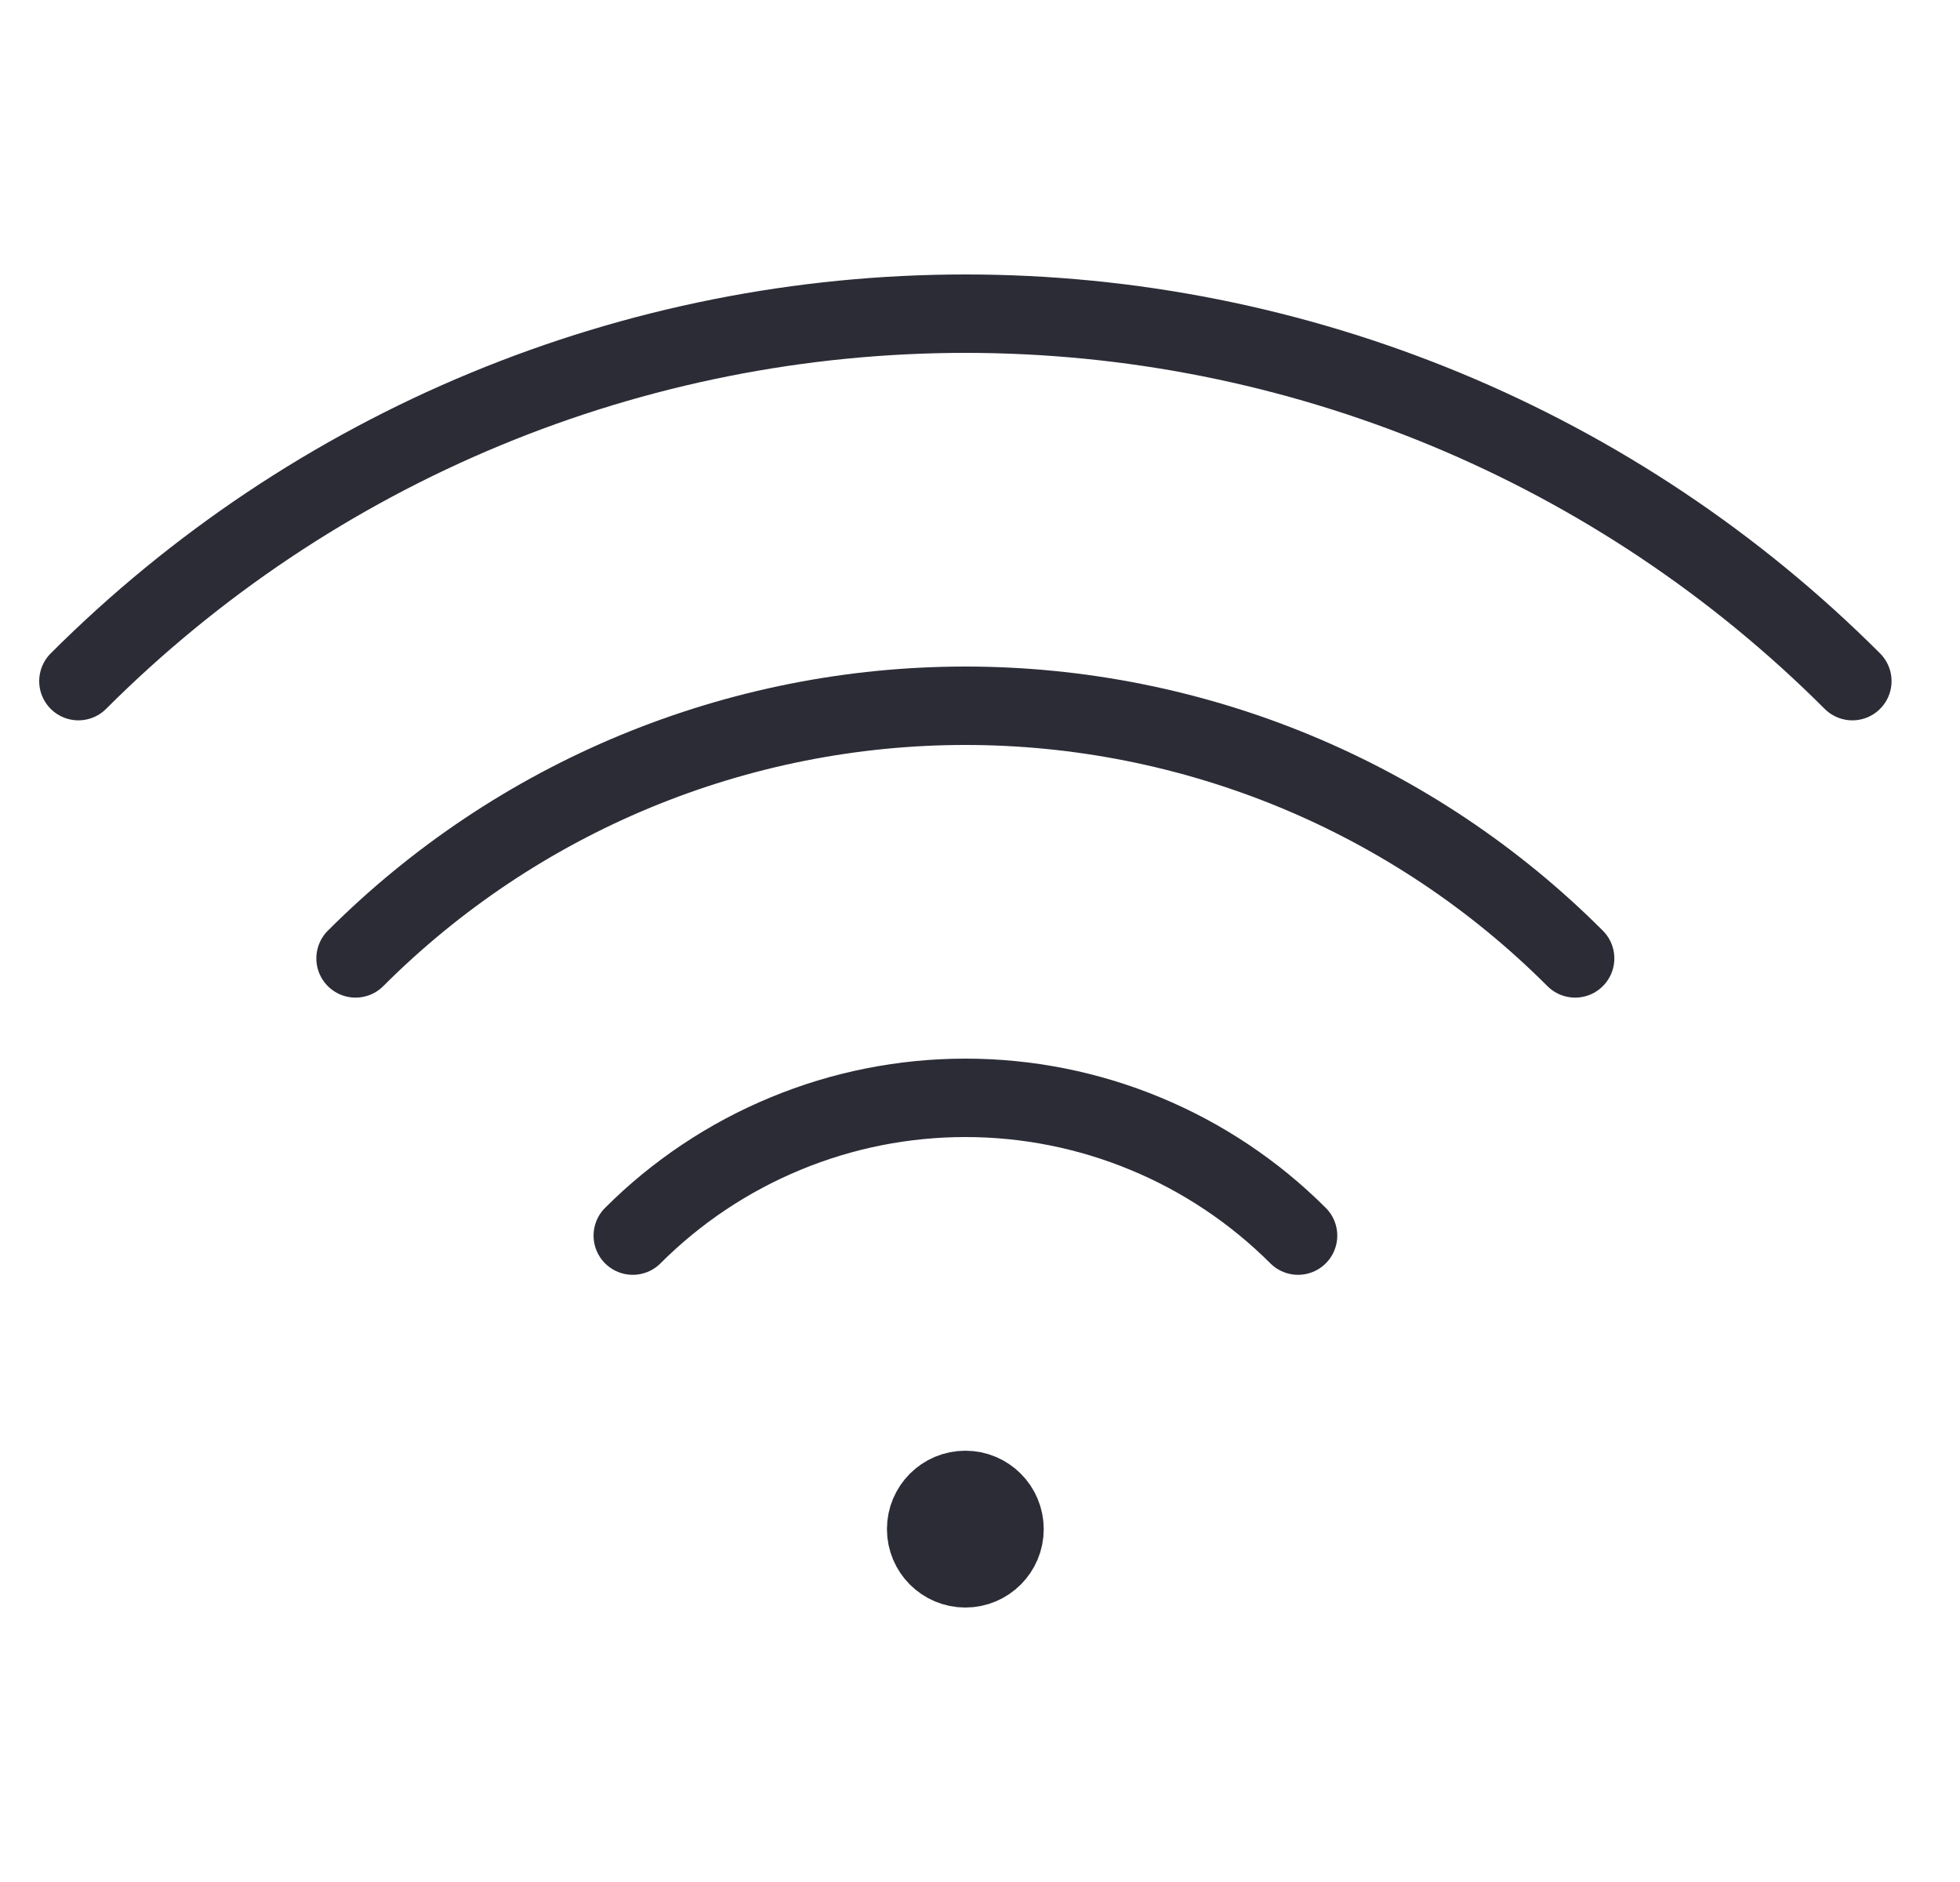
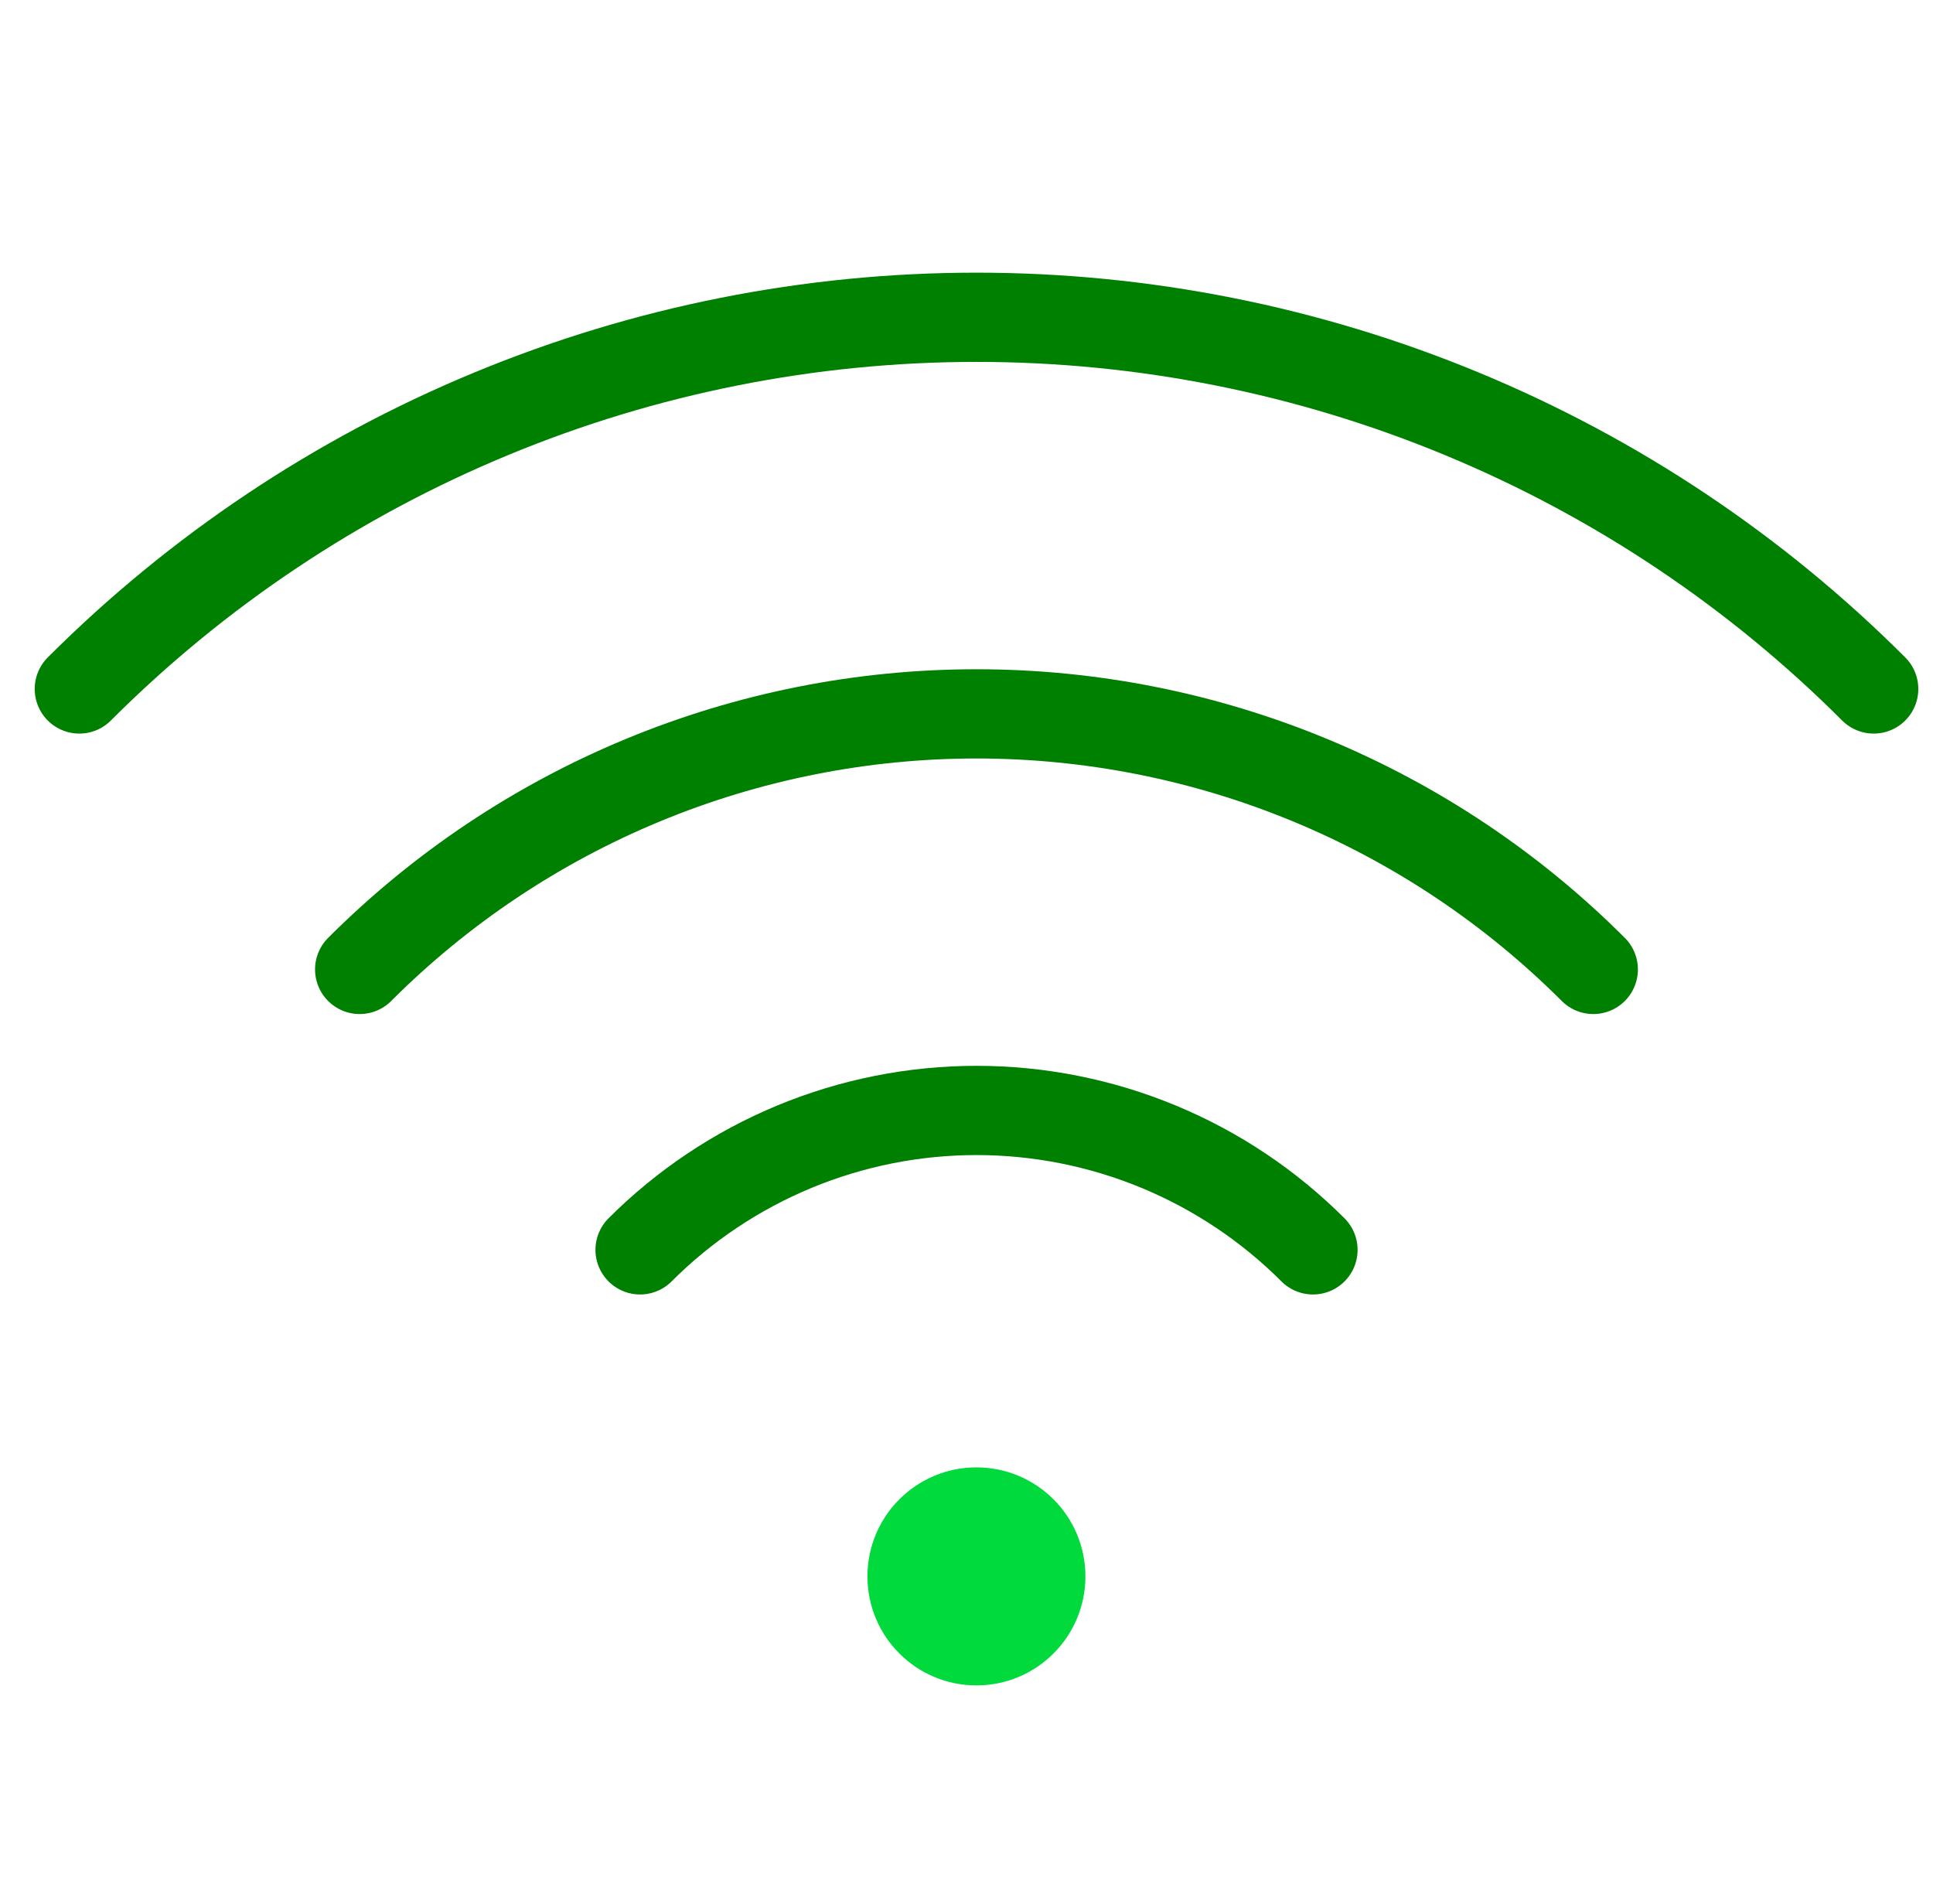
- <svg xmlns="http://www.w3.org/2000/svg" width="25" height="24" viewBox="0 0 25 24" fill="none">
-   <path d="M1 8.686C2.486 7.201 4.25 6.022 6.191 5.218C8.132 4.414 10.213 4 12.314 4C14.415 4 16.495 4.414 18.437 5.218C20.378 6.022 22.142 7.201 23.627 8.686" stroke="#2C2C37" strokeWidth="2" stroke-linecap="round" />
-   <path d="M4.535 12.222C5.557 11.2 6.769 10.39 8.104 9.837C9.438 9.285 10.869 9 12.313 9C13.758 9 15.188 9.285 16.523 9.837C17.857 10.39 19.07 11.2 20.091 12.222" stroke="#2C2C37" strokeWidth="2" stroke-linecap="round" />
-   <path d="M8.071 15.757C8.628 15.2 9.29 14.758 10.018 14.457C10.746 14.155 11.526 14 12.314 14C13.102 14 13.882 14.155 14.61 14.457C15.338 14.758 15.999 15.2 16.557 15.757" stroke="#2C2C37" strokeWidth="2" stroke-linecap="round" />
-   <circle cx="12.313" cy="19.5" r="0.5" stroke="#2C2C37" />
+ <svg xmlns="http://www.w3.org/2000/svg" width="65" height="64" viewBox="0 0 65 64" fill="none">
+   <path d="M2.667 23.163C6.629 19.201 11.332 16.059 16.509 13.915C21.685 11.77 27.233 10.667 32.837 10.667C38.44 10.667 43.988 11.77 49.164 13.915C54.341 16.059 59.044 19.201 63.006 23.163" stroke="green" stroke-width="3" stroke-linecap="round" />
+   <path d="M12.094 32.592C14.818 29.868 18.051 27.707 21.61 26.233C25.169 24.759 28.983 24 32.836 24C36.688 24 40.502 24.759 44.061 26.233C47.62 27.707 50.853 29.868 53.577 32.592" stroke="green" stroke-width="3" stroke-linecap="round" />
+   <path d="M21.523 42.02C23.009 40.534 24.773 39.355 26.714 38.551C28.655 37.747 30.736 37.333 32.837 37.333C34.938 37.333 37.019 37.747 38.96 38.551C40.901 39.355 42.665 40.534 44.151 42.02" stroke="green" stroke-width="3" stroke-linecap="round" />
+   <path d="M35.999 52.998C35.999 54.746 34.582 56.163 32.834 56.163C31.086 56.163 29.669 54.746 29.669 52.998C29.669 51.25 31.086 49.833 32.834 49.833C34.582 49.833 35.999 51.25 35.999 52.998Z" fill="#00DA3D" stroke="#00DA3D" />
</svg>
